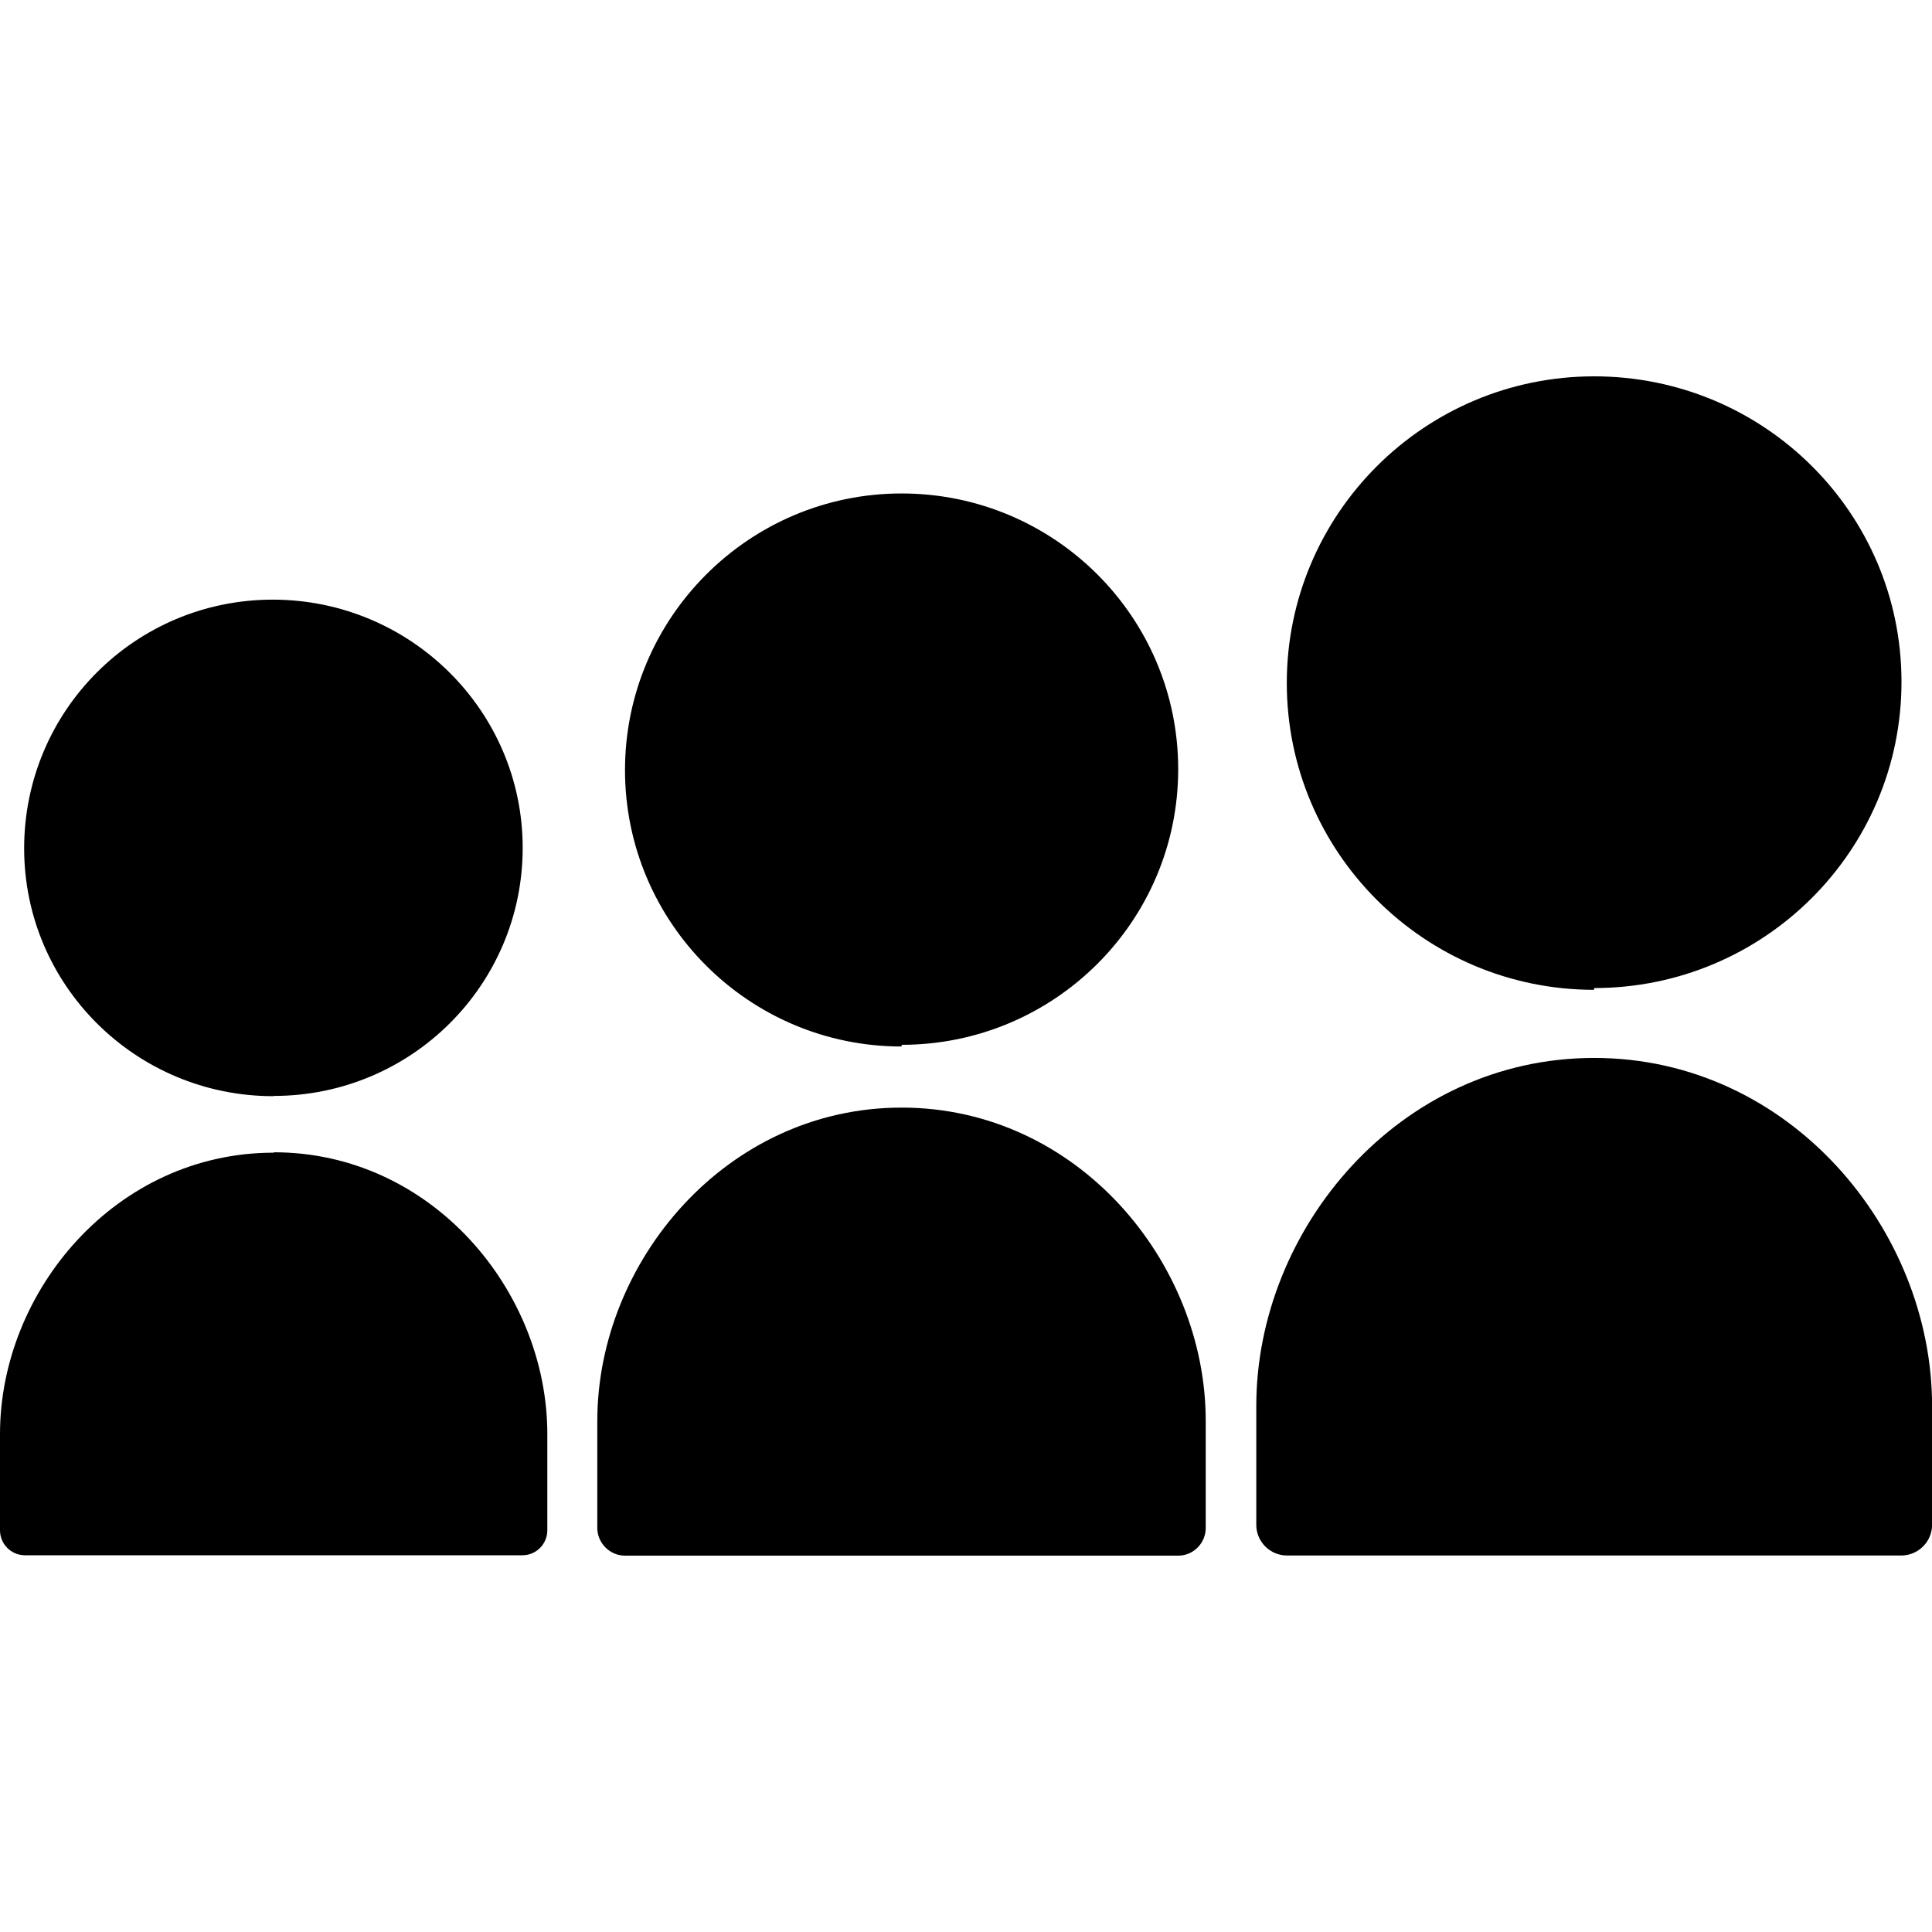
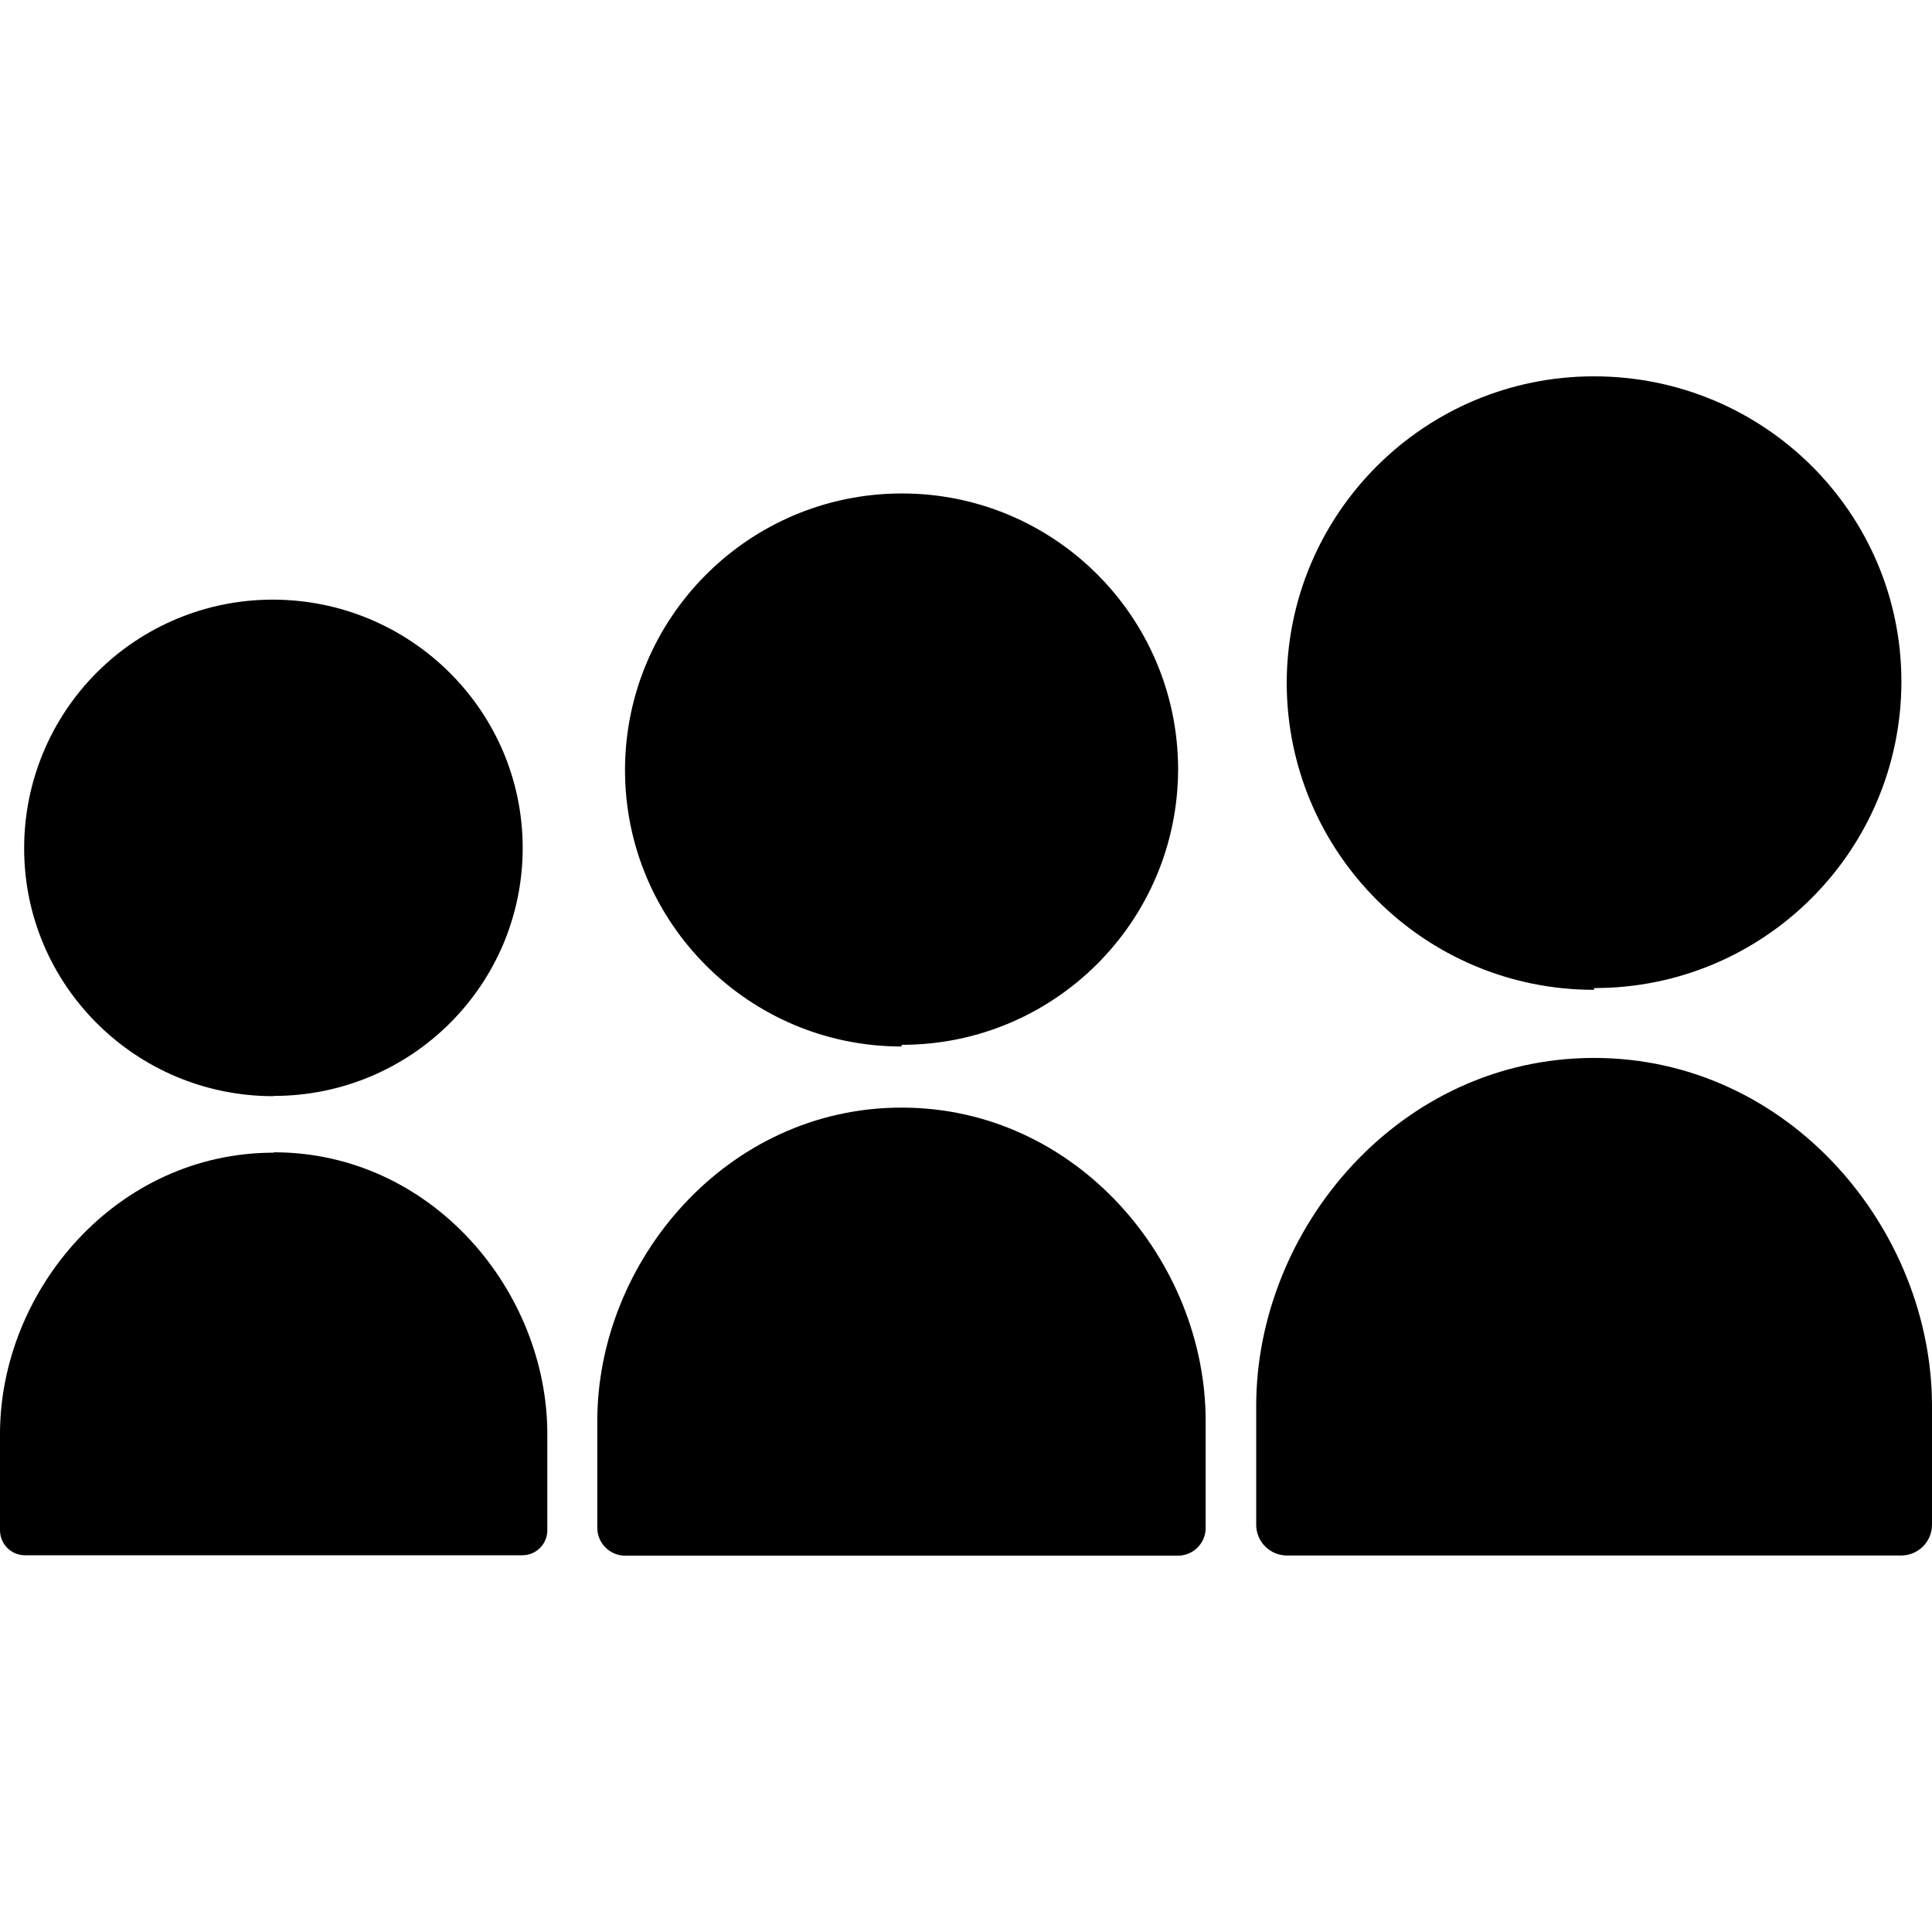
<svg xmlns="http://www.w3.org/2000/svg" role="img" viewBox="0 0 24 24">
-   <path d="M19.803 12.274c2.108.0 3.818-1.703 3.818-3.804s-1.71-3.795-3.818-3.795c-2.109.0-3.818 1.71-3.818 3.81.0 2.101 1.709 3.811 3.818 3.811v-.022zm-8.603.705c1.897.0 3.436-1.533 3.436-3.424S13.098 6.13 11.2 6.13 7.764 7.676 7.764 9.566C7.764 11.457 9.299 13 11.2 13v-.021zm-7.8.635c1.71.0 3.093-1.38 3.093-3.081.0-1.704-1.395-3.084-3.105-3.084C1.681 7.449.3 8.829.3 10.539c0 1.7 1.387 3.078 3.095 3.078l.005-.003zm0 .705c-1.96.0-3.4 1.717-3.4 3.495v1.196c0 .17.138.31.31.31h6.18c.171.0.309-.14.309-.31v-1.196c0-1.779-1.437-3.5-3.398-3.5l-.001.005zm7.8-.56c-2.179.0-3.78 1.915-3.78 3.891v1.331c0 .188.156.344.345.344h6.871c.188.0.342-.155.342-.344V17.65c0-1.976-1.598-3.891-3.778-3.891zm8.603-.617c-2.422.0-4.197 2.126-4.197 4.323v1.477c0 .21.172.381.382.381h7.63c.21.0.383-.171.383-.381v-1.477c-.001-2.197-1.776-4.323-4.198-4.323z" />
+   <path d="M19.802 12.274A3.811 3.811.0 0023.62 8.47c0-2.101-1.71-3.795-3.818-3.795a3.816 3.816.0 00-3.818 3.81 3.817 3.817.0 003.818 3.811zm-8.602.705a3.43 3.43.0 003.435-3.424A3.43 3.43.0 0011.2 6.13 3.44 3.44.0 007.764 9.566 3.436 3.436.0 0011.2 13zm-7.8.635c1.71.0 3.093-1.38 3.093-3.081.0-1.704-1.395-3.084-3.105-3.084A3.086 3.086.0 00.3 10.539c0 1.7 1.387 3.078 3.095 3.078zm0 .705c-1.96.0-3.4 1.717-3.4 3.495v1.196c0 .17.138.31.31.31h6.18a.31.31.0 00.309-.31v-1.196c0-1.779-1.437-3.5-3.398-3.5zm7.8-.56c-2.18.0-3.78 1.915-3.78 3.891v1.331c0 .188.156.344.345.344h6.87a.344.344.0 00.342-.344V17.65c0-1.976-1.598-3.891-3.777-3.891zm8.602-.617c-2.422.0-4.197 2.126-4.197 4.323v1.477c0 .21.172.381.382.381h7.63c.21.0.383-.171.383-.381v-1.477c-.001-2.197-1.776-4.323-4.198-4.323z" />
</svg>
